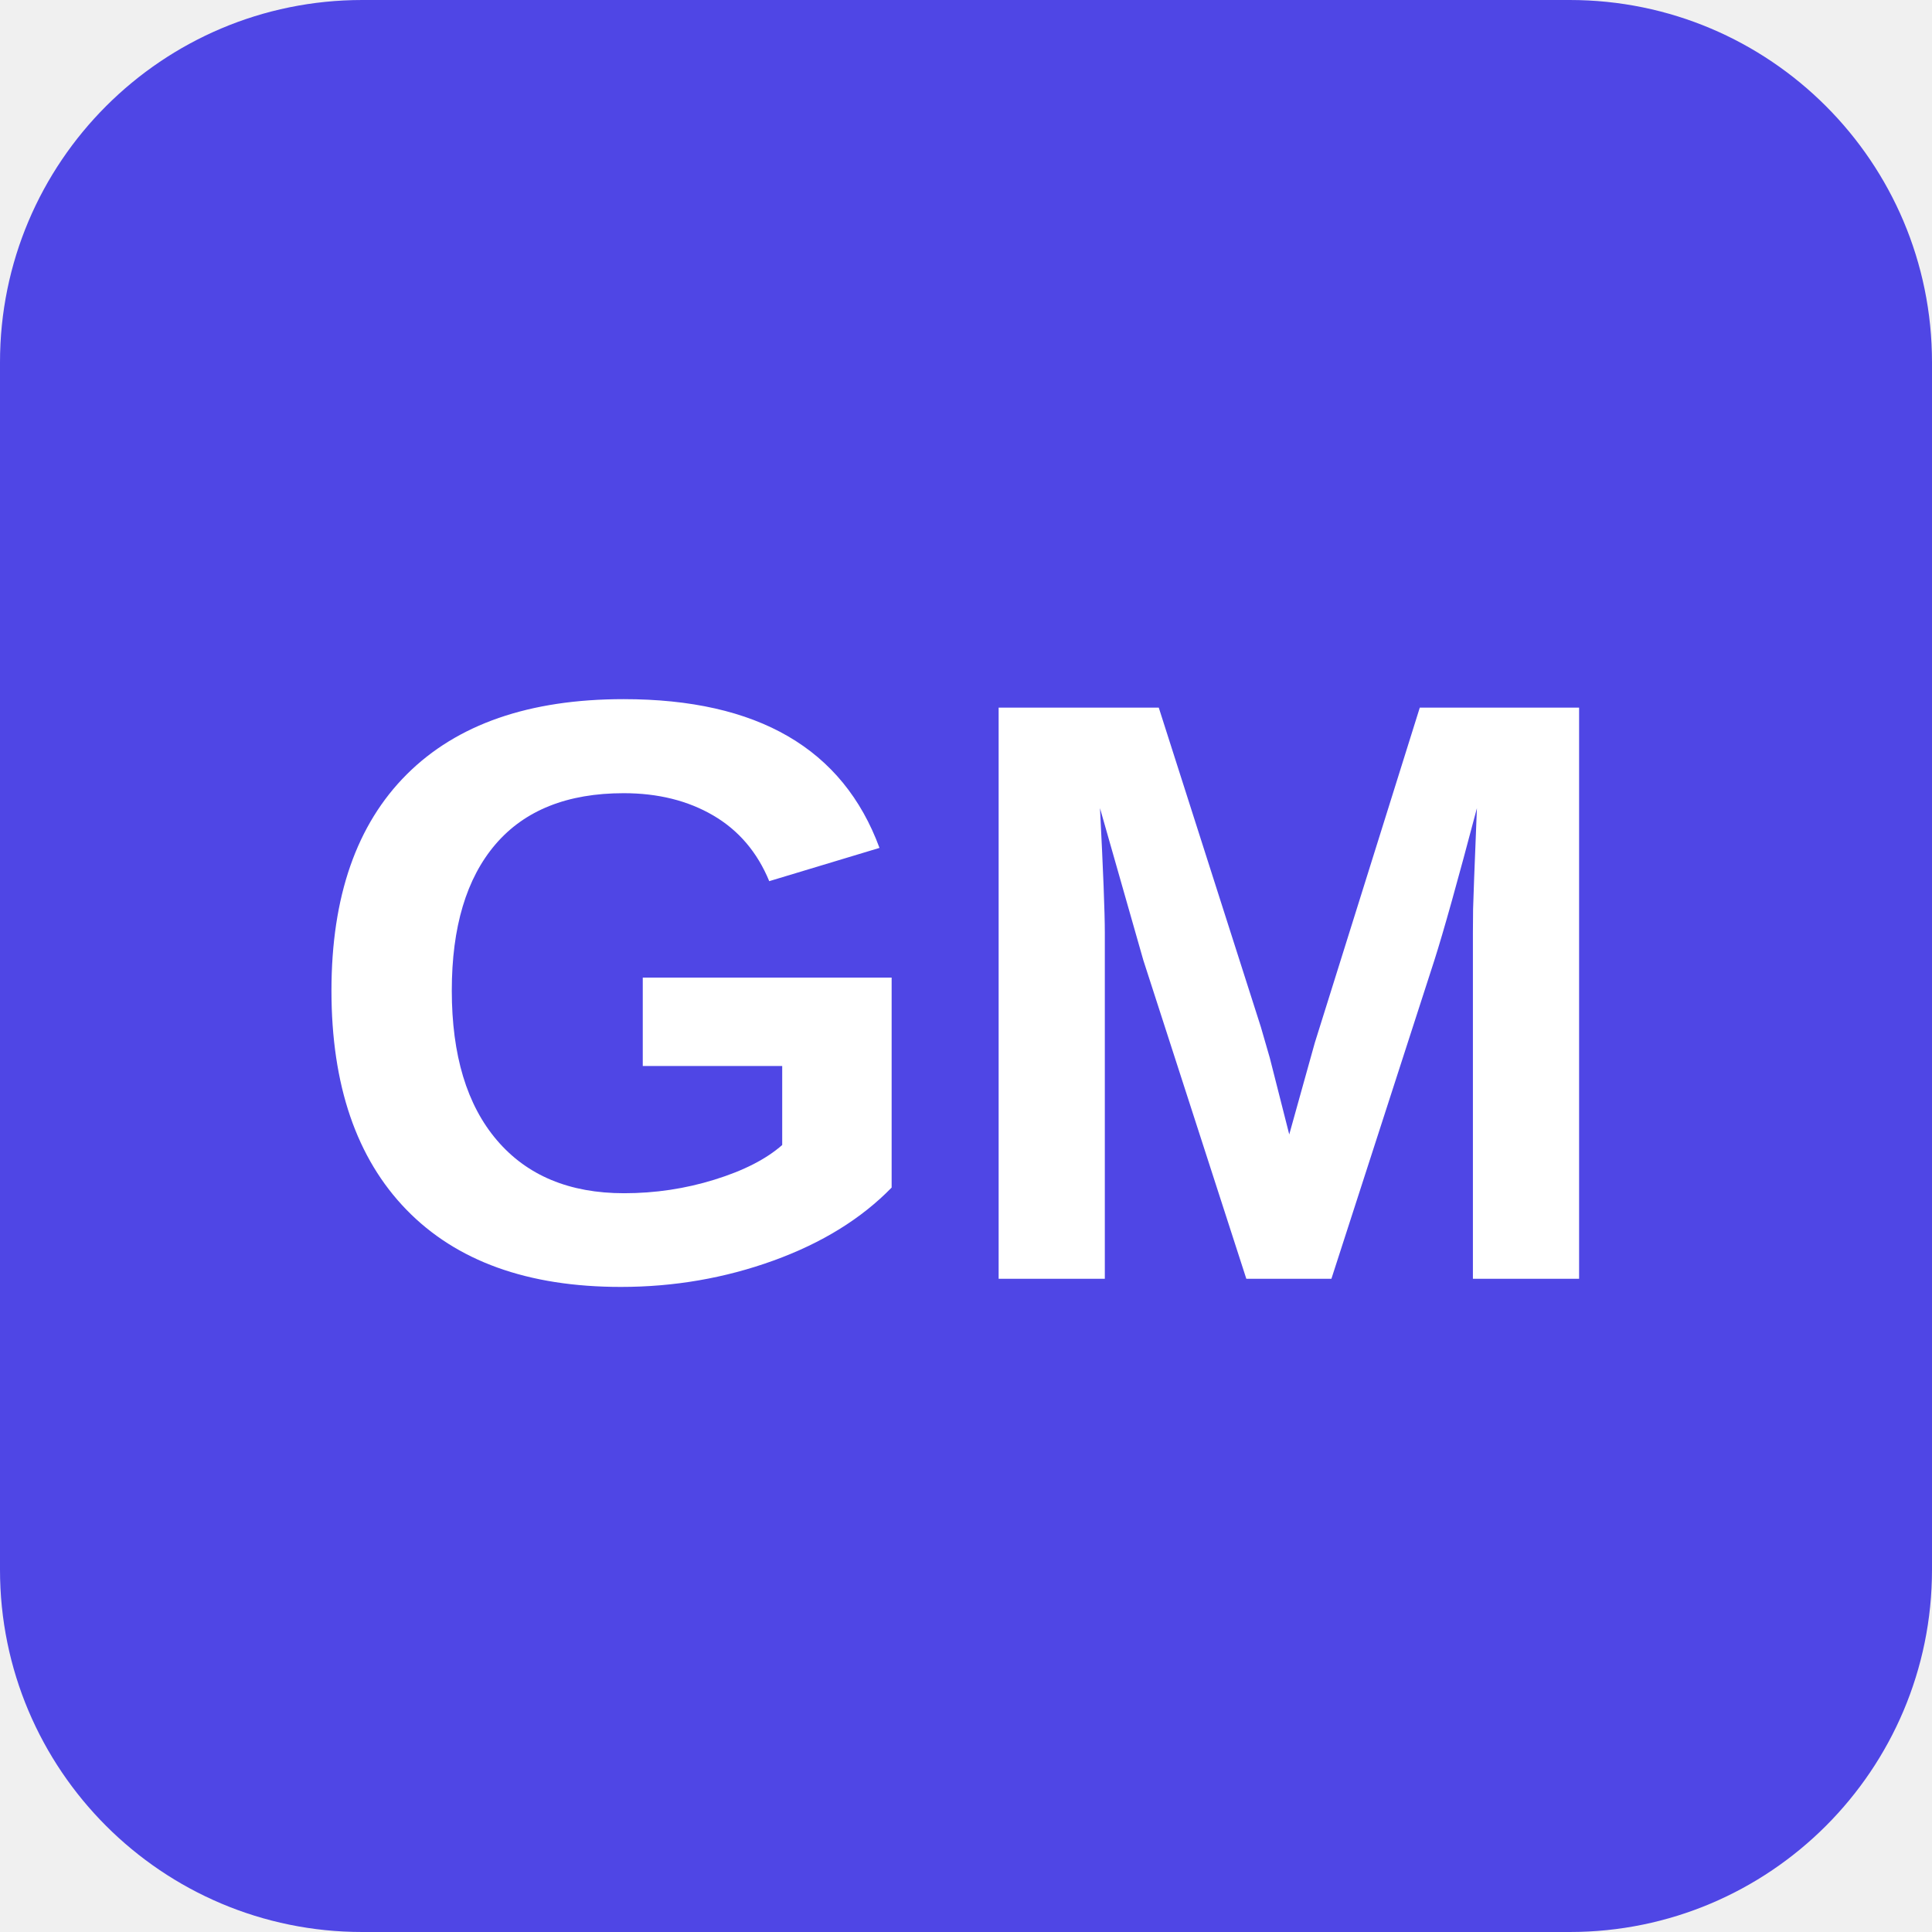
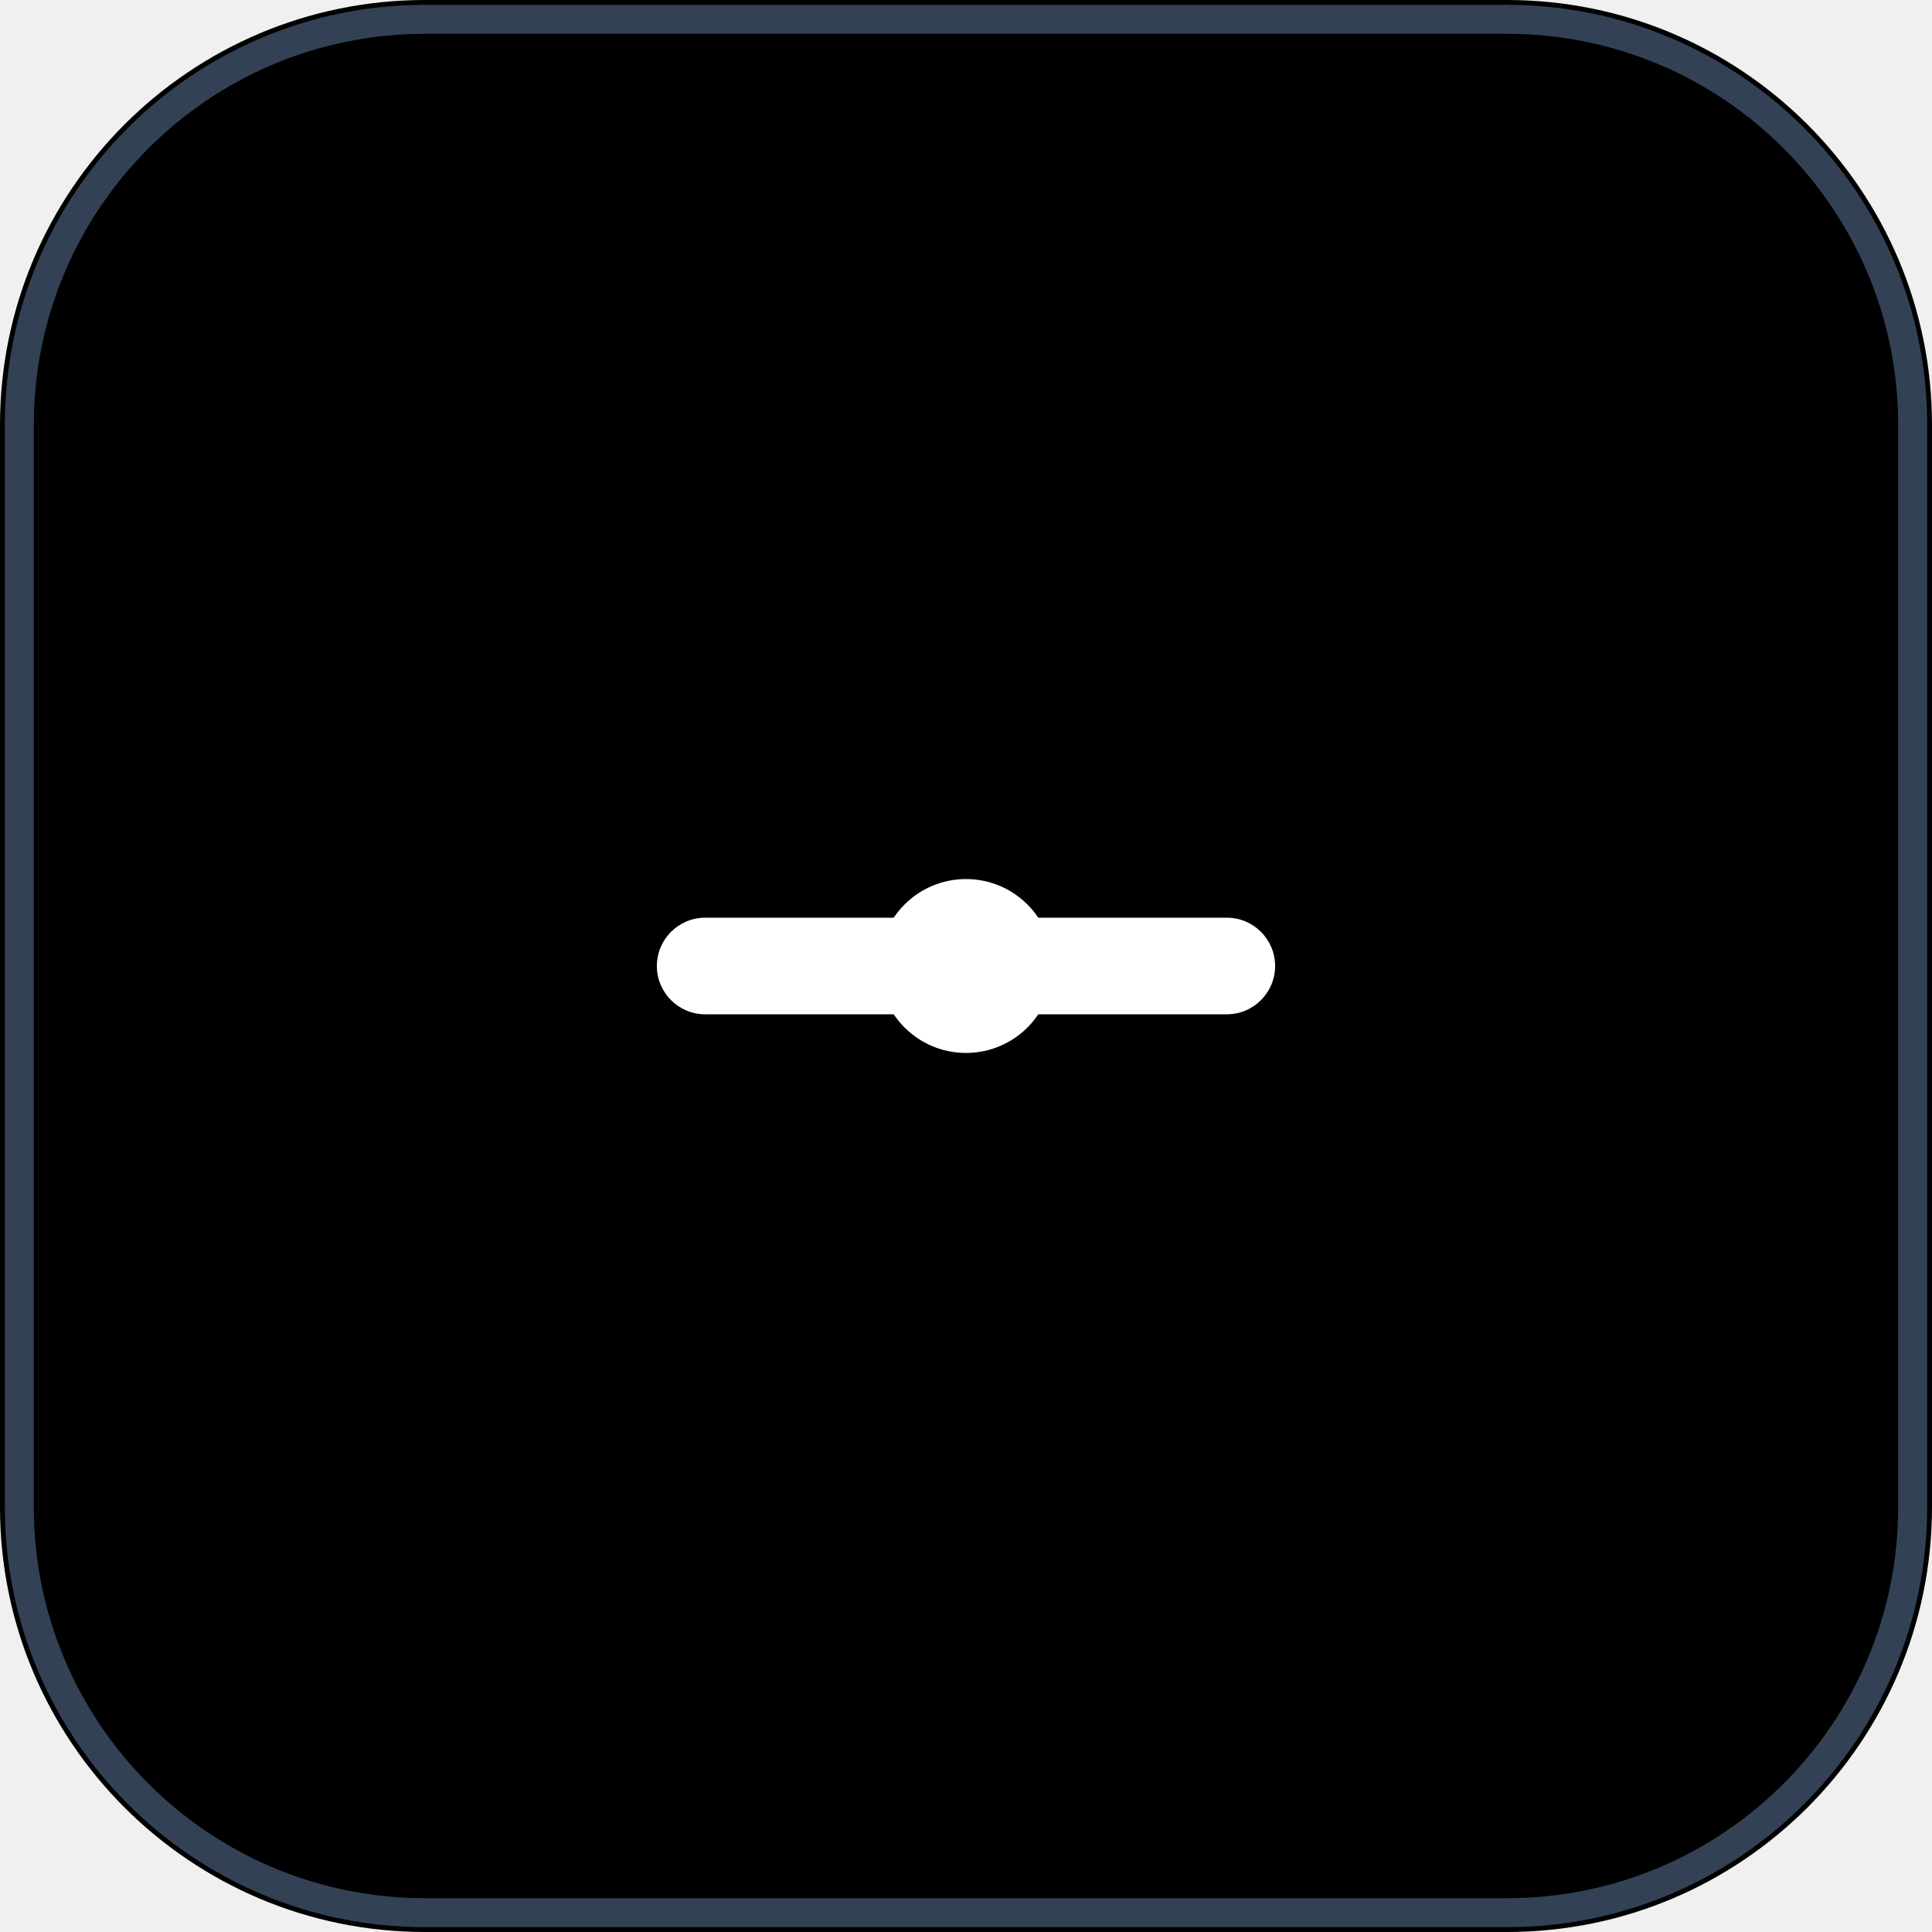
- <svg xmlns="http://www.w3.org/2000/svg" viewBox="0 0 512 512">
-   <rect width="512" height="512" rx="96" fill="#4f46e5" />
-   <text x="50%" y="54%" text-anchor="middle" dominant-baseline="middle" font-family="Arial, Helvetica, sans-serif" font-weight="700" font-size="220" fill="#fff">GM</text>
+ <svg xmlns="http://www.w3.org/2000/svg" width="512" height="512" viewBox="0 0 100 100" fill="none">
+   <defs>
+     <linearGradient id="logoBg" x1="0%" y1="0%" x2="100%" y2="100%">
+       <stop offset="0%" stopColor="#14243A" />
+       <stop offset="100%" stopColor="#0B1320" />
+     </linearGradient>
+     <linearGradient id="primaryGrad" x1="0%" y1="0%" x2="100%" y2="100%">
+       <stop offset="0%" stopColor="#38BDF8" />
+       <stop offset="100%" stopColor="#2563EB" />
+     </linearGradient>
+     <linearGradient id="accentGrad" x1="0%" y1="100%" x2="100%" y2="0%">
+       <stop offset="0%" stopColor="#F59E0B" />
+       <stop offset="100%" stopColor="#FBBF24" />
+     </linearGradient>
+   </defs>
+   <rect width="100" height="100" rx="22" fill="url(#logoBg)" />
+   <rect x="1" y="1" width="98" height="98" rx="21" stroke="#334155" stroke-width="1.5" />
+   <rect x="20" y="32" width="8" height="36" rx="3.5" fill="url(#primaryGrad)" />
+   <rect x="30" y="38" width="6" height="24" rx="2.5" fill="url(#primaryGrad)" />
+   <rect x="64" y="38" width="6" height="24" rx="2.5" fill="url(#primaryGrad)" />
+   <rect x="72" y="32" width="8" height="36" rx="3.5" fill="url(#primaryGrad)" />
+   <rect x="34" y="47.5" width="32" height="5" rx="2.5" fill="#FFFFFF" />
+   <path d="M50 30L59 44H41L50 30Z" fill="url(#accentGrad)" />
+   <circle cx="50" cy="50" r="4.5" fill="#FFFFFF" />
+   <path d="M50 70L41 56H59L50 70Z" fill="url(#primaryGrad)" />
</svg>
